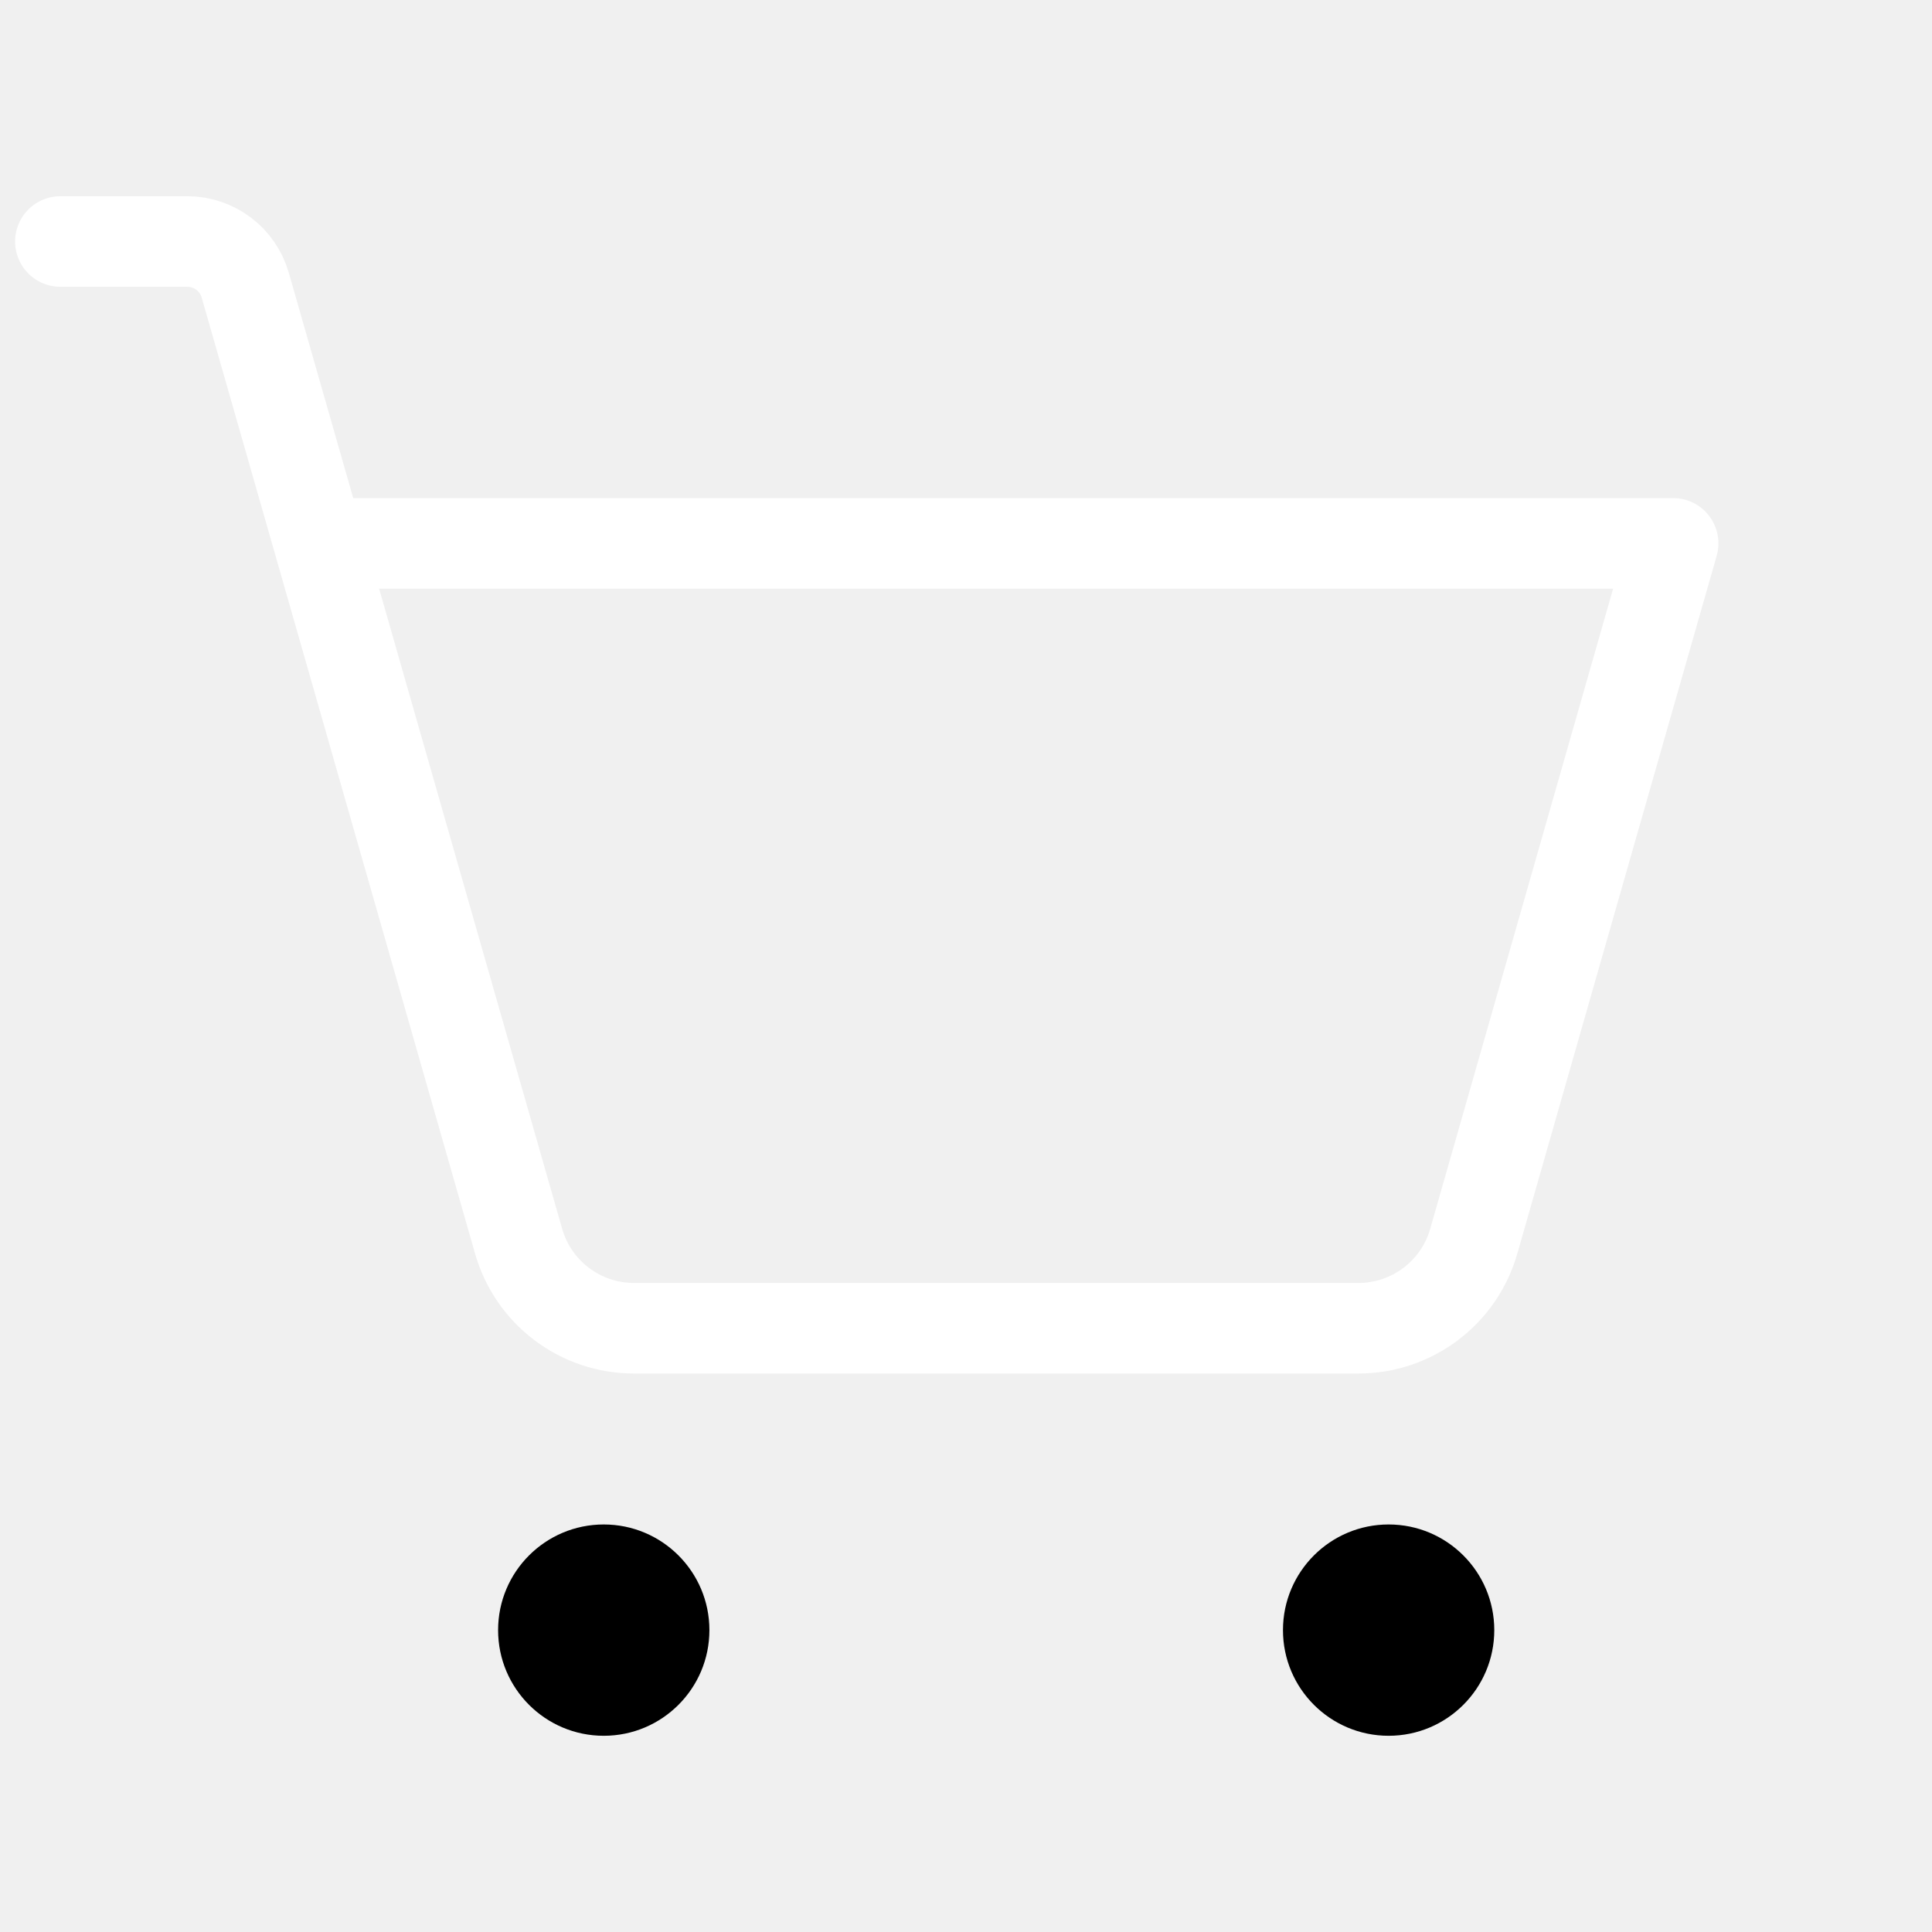
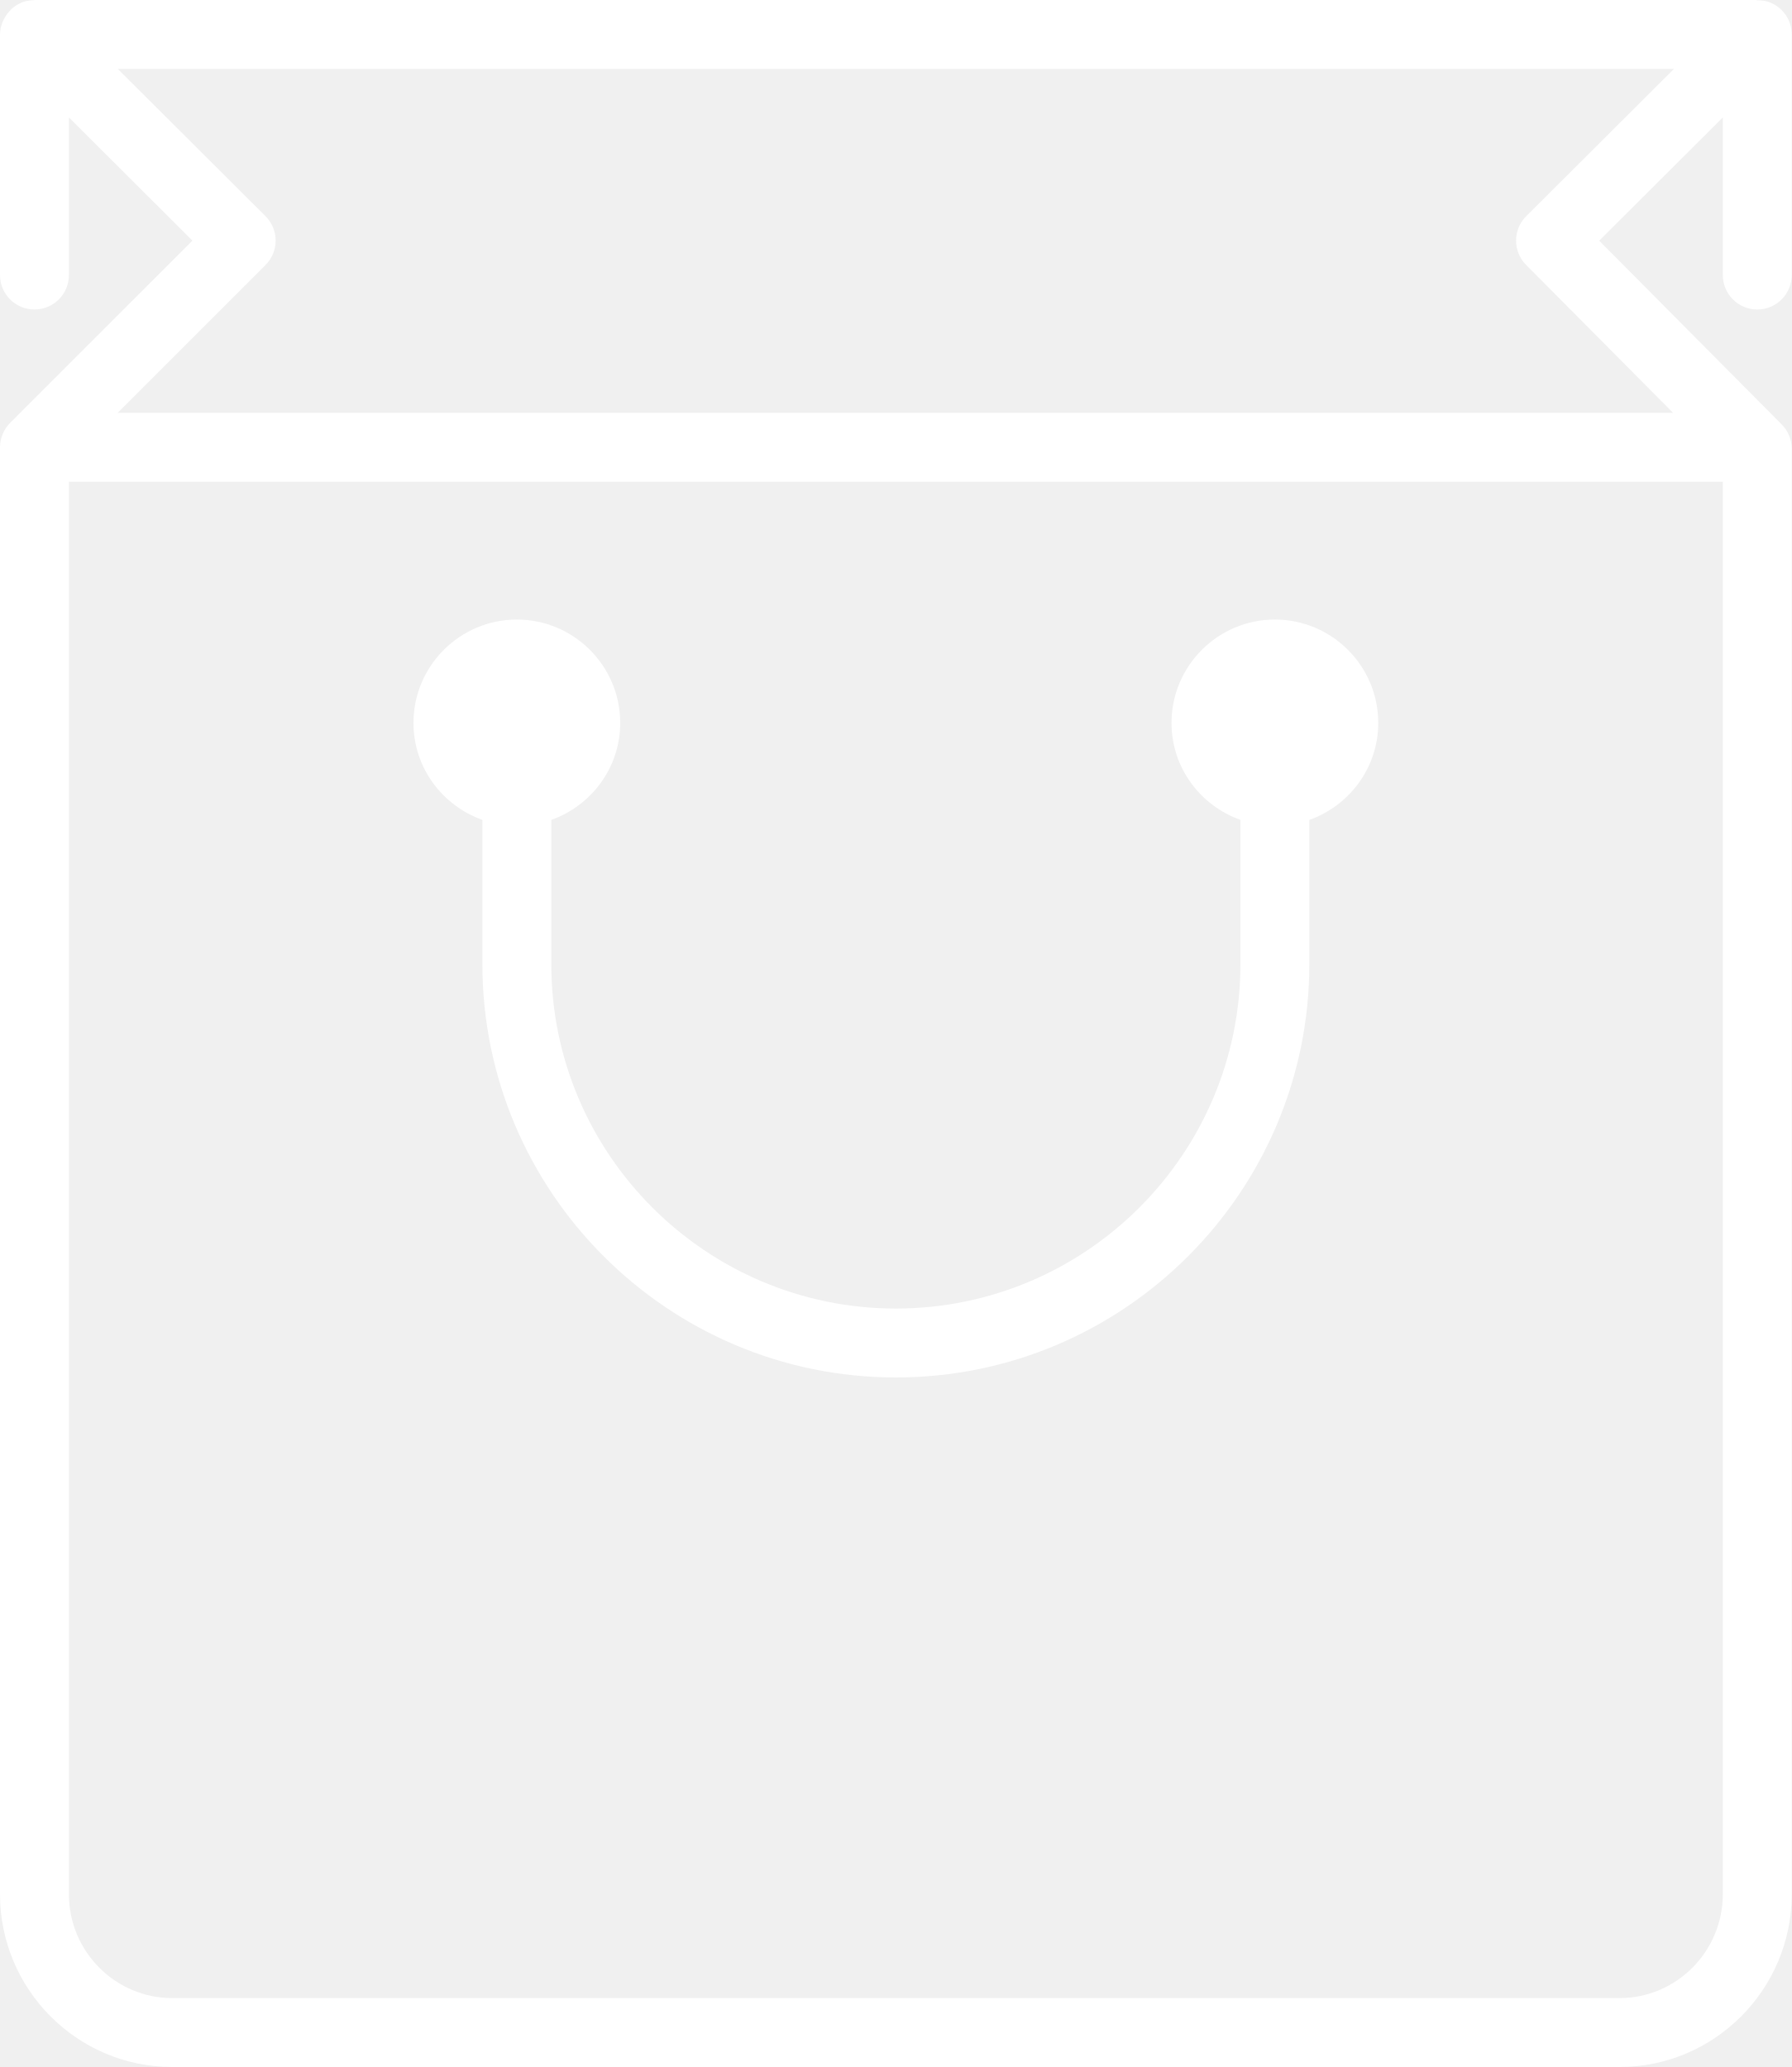
- <svg xmlns="http://www.w3.org/2000/svg" viewBox="0 0 256 256">
-   <rect fill="none" height="256" width="256" />
-   <circle cx="80" cy="216" r="14" />
-   <circle cx="184" cy="216" r="14" />
-   <path d="M42.3,72H221.7l-26.4,92.4A15.9,15.9,0,0,1,179.9,176H84.1a15.9,15.9,0,0,1-15.4-11.6L32.5,37.8A8,8,0,0,0,24.8,32H8" fill="none" stroke="white" stroke-linecap="round" stroke-linejoin="round" stroke-width="12" />
+ <svg xmlns="http://www.w3.org/2000/svg" height="60px" version="1.1" viewBox="0 0 52 60" width="52px">
+   <defs />
+   <g fill="none" fill-rule="evenodd" id="People" stroke="none" stroke-width="1">
+     <g fill="white" id="Icon-7" transform="translate(-4, 0)">
+       <path d="M44,20.984 C44,22.286 43.162,23.385 42,23.8 L42,27.984 C42,34.601 36.617,39.984 30,39.984 C23.383,39.984 18,34.601 18,27.984 L18,23.799 C16.838,23.385 16,22.286 16,20.984 C16,19.33 17.346,17.984 19,17.984 C20.654,17.984 22,19.33 22,20.984 C22,22.286 21.162,23.385 20,23.8 L20,27.984 C20,33.498 24.486,37.984 30,37.984 C35.514,37.984 40,33.498 40,27.984 L40,23.799 C38.838,23.385 38,22.286 38,20.984 C38,19.33 39.346,17.984 41,17.984 C42.654,17.984 44,19.33 44,20.984 M48.291,7.689 L52.557,11.984 L7.414,11.984 L11.707,7.691 C11.895,7.504 12,7.249 12,6.984 C12,6.718 11.894,6.463 11.706,6.276 L7.418,2 L52.582,2 L48.294,6.276 C47.903,6.665 47.902,7.297 48.291,7.689 M51,58 L9,58 C7.346,58 6,56.647 6,54.984 L6,13.984 L54,13.984 L54,54.984 C54,56.647 52.654,58 51,58 M55,8.984 C55.552,8.984 56,8.536 56,7.984 L56,1 C56,0.595 55.757,0.231 55.383,0.076 C55.261,0.025 55.132,0.009 55.005,0.009 C54.989,0.008 54.975,0 54.959,0 L5,0 C4.986,0 4.975,0.007 4.961,0.007 C4.845,0.012 4.729,0.03 4.617,0.076 C4.616,0.076 4.615,0.077 4.614,0.078 C4.607,0.081 4.602,0.086 4.595,0.089 C4.493,0.134 4.404,0.197 4.324,0.271 C4.299,0.295 4.279,0.321 4.256,0.346 C4.2,0.411 4.153,0.48 4.115,0.556 C4.1,0.588 4.083,0.617 4.07,0.65 C4.029,0.761 4,0.877 4,1 L4,7.984 C4,8.536 4.448,8.984 5,8.984 C5.552,8.984 6,8.536 6,7.984 L6,3.409 L9.585,6.985 L4.293,12.276 C4.202,12.368 4.128,12.478 4.078,12.599 C4.027,12.72 4,12.85 4,12.984 L4,54.984 C4,57.75 6.243,60 9,60 L51,60 C53.757,60 56,57.75 56,54.984 L56,13.026 C56,12.761 55.896,12.508 55.709,12.321 L55.667,12.278 L55.665,12.276 L50.413,6.987 L54,3.409 L54,7.984 C54,8.536 54.448,8.984 55,8.984" id="bag" />
+     </g>
+   </g>
</svg>
